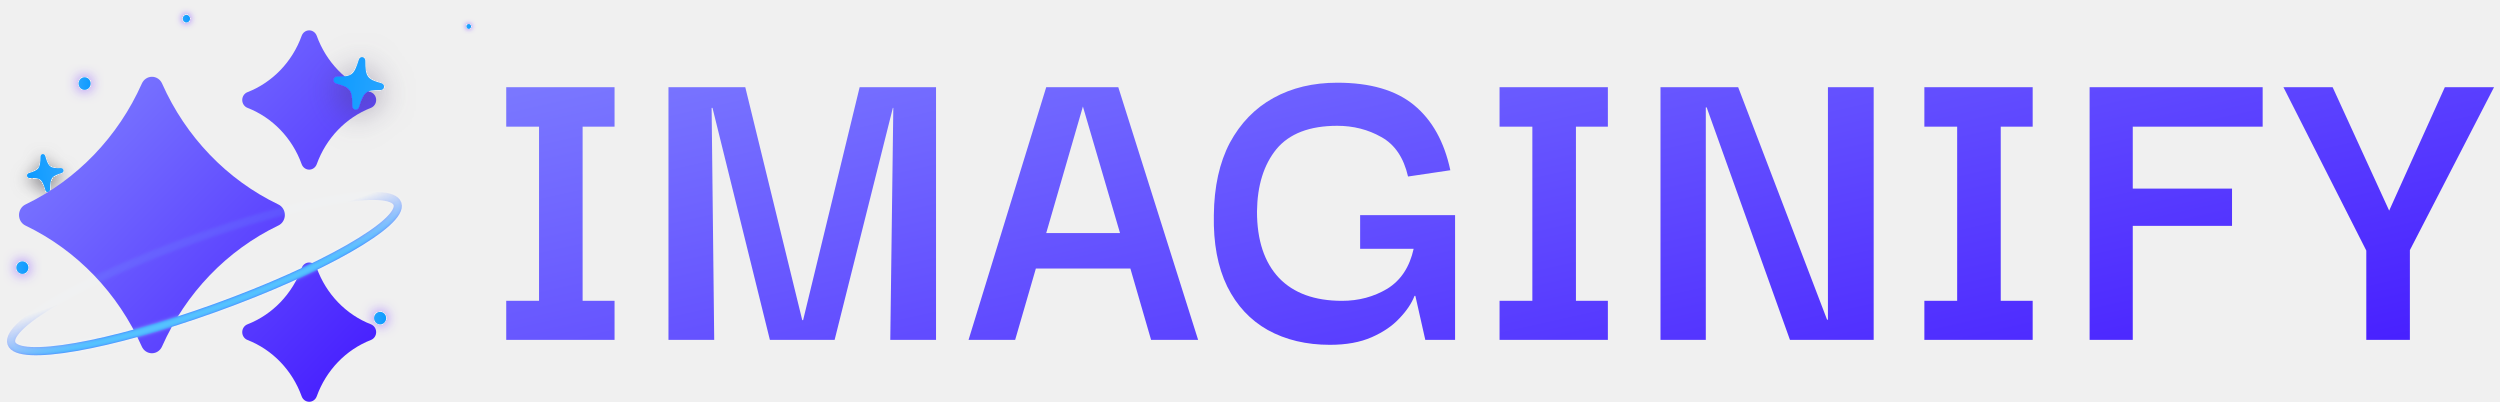
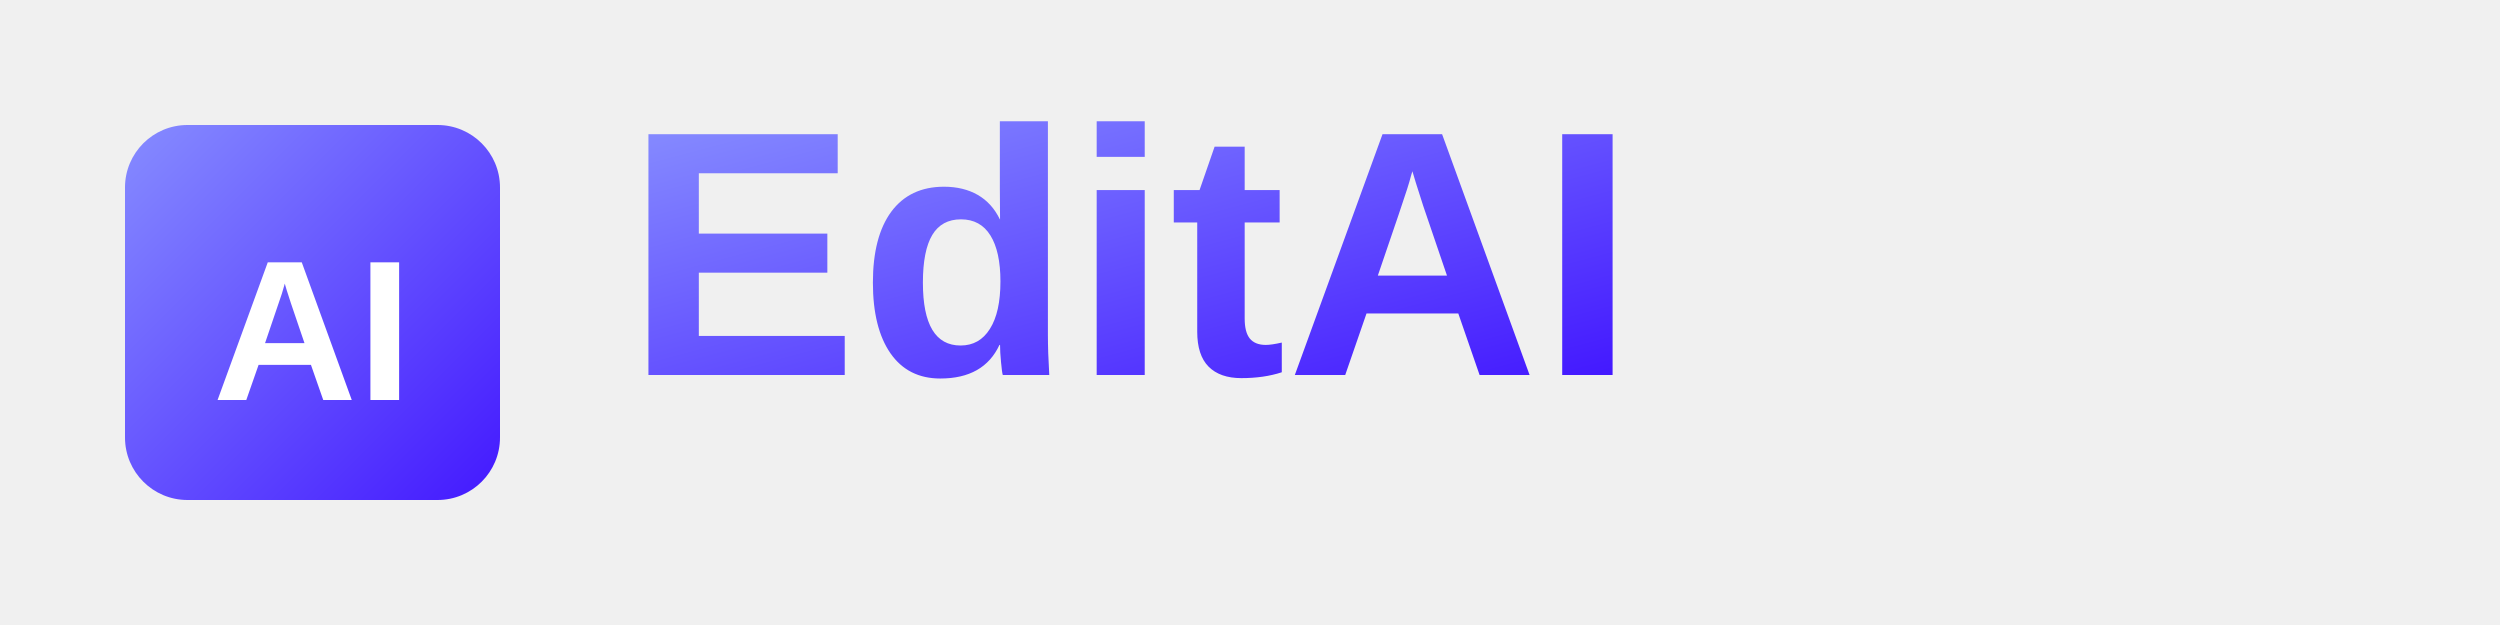
- <svg xmlns="http://www.w3.org/2000/svg" width="168" height="27" viewBox="0 0 168 27" fill="none">
-   <path d="M41.298 20.216V22.84H34.019V20.216H36.223V8.514H34.019V5.86H41.298V8.514H39.152V20.216H41.298ZM44.921 22.84V5.86H50.083L53.911 21.513H53.969L57.768 5.86H62.901V22.84H59.827L60.03 7.247H60.001L56.086 22.84H51.736L47.879 7.247H47.821L47.995 22.84H44.921ZM65.086 22.84L70.306 5.86H75.149L80.514 22.84H77.353L75.961 18.045H69.61L68.218 22.84H65.086ZM72.771 7.157L70.306 15.662H75.265L72.771 7.157ZM89.371 23.172C87.786 23.172 86.394 22.84 85.195 22.177C84.016 21.513 83.107 20.538 82.469 19.251C81.831 17.944 81.532 16.346 81.57 14.456C81.59 12.545 81.947 10.927 82.643 9.6C83.359 8.273 84.335 7.267 85.572 6.584C86.81 5.9 88.24 5.558 89.864 5.558C92.088 5.558 93.808 6.061 95.026 7.066C96.244 8.072 97.056 9.529 97.462 11.44L94.62 11.862C94.33 10.595 93.731 9.71 92.822 9.208C91.933 8.705 90.947 8.454 89.864 8.454C88.008 8.454 86.645 8.976 85.775 10.022C84.925 11.068 84.49 12.465 84.47 14.214C84.47 16.145 84.963 17.632 85.949 18.678C86.935 19.703 88.347 20.216 90.183 20.216C91.305 20.216 92.32 19.945 93.228 19.402C94.137 18.839 94.727 17.944 94.997 16.718H91.401V14.456H97.781V22.84H95.78L95.113 19.884H95.055C94.862 20.387 94.523 20.89 94.04 21.392C93.576 21.895 92.958 22.317 92.184 22.659C91.411 23.001 90.473 23.172 89.371 23.172ZM108.049 20.216V22.84H100.77V20.216H102.974V8.514H100.77V5.86H108.049V8.514H105.903V20.216H108.049ZM122.837 5.86H125.911V22.84H120.285L114.688 7.217H114.63V22.84H111.585V5.86H116.805L122.779 21.483H122.837V5.86ZM136.596 20.216V22.84H129.317V20.216H131.521V8.514H129.317V5.86H136.596V8.514H134.45V20.216H136.596ZM143.322 22.84H140.422V5.86H152.051V8.514H143.322V12.676H149.992V15.179H143.322V22.84ZM159.015 22.84V16.838L153.447 5.86H156.753L160.552 14.154L164.293 5.86H167.599L161.944 16.808V22.84H159.015Z" fill="url(#paint0_linear_2164_2166)" />
-   <g filter="url(#filter0_d_2164_2166)">
-     <path d="M31.499 1.941C31.585 1.941 31.655 1.868 31.655 1.778C31.655 1.688 31.585 1.615 31.499 1.615C31.412 1.615 31.342 1.688 31.342 1.778C31.342 1.868 31.412 1.941 31.499 1.941Z" fill="url(#paint1_linear_2164_2166)" />
-   </g>
-   <g filter="url(#filter1_d_2164_2166)">
-     <path d="M5.684 6.038C5.909 6.038 6.09 5.849 6.09 5.616C6.09 5.383 5.909 5.193 5.684 5.193C5.46 5.193 5.278 5.383 5.278 5.616C5.278 5.849 5.46 6.038 5.684 6.038Z" fill="url(#paint2_linear_2164_2166)" />
-   </g>
-   <g filter="url(#filter2_d_2164_2166)">
-     <path d="M1.502 18.406C1.726 18.406 1.908 18.217 1.908 17.984C1.908 17.751 1.726 17.562 1.502 17.562C1.278 17.562 1.096 17.751 1.096 17.984C1.096 18.217 1.278 18.406 1.502 18.406Z" fill="url(#paint3_linear_2164_2166)" />
-   </g>
-   <g filter="url(#filter3_d_2164_2166)">
-     <path d="M25.543 21.802C25.767 21.802 25.949 21.613 25.949 21.379C25.949 21.146 25.767 20.957 25.543 20.957C25.319 20.957 25.137 21.146 25.137 21.379C25.137 21.613 25.319 21.802 25.543 21.802Z" fill="url(#paint4_linear_2164_2166)" />
-   </g>
-   <g filter="url(#filter4_d_2164_2166)">
-     <path d="M6.528 14.652C6.614 14.652 6.684 14.579 6.684 14.489C6.684 14.399 6.614 14.326 6.528 14.326C6.441 14.326 6.371 14.399 6.371 14.489C6.371 14.579 6.441 14.652 6.528 14.652Z" fill="url(#paint5_linear_2164_2166)" />
-   </g>
-   <g filter="url(#filter5_d_2164_2166)">
-     <path d="M12.524 1.512C12.66 1.512 12.77 1.397 12.77 1.256C12.77 1.115 12.66 1 12.524 1C12.388 1 12.278 1.115 12.278 1.256C12.278 1.397 12.388 1.512 12.524 1.512Z" fill="url(#paint6_linear_2164_2166)" />
-   </g>
-   <g filter="url(#filter6_d_2164_2166)">
-     <path d="M3.228 12.906C3.148 12.919 3.073 12.868 3.049 12.783C2.828 12.029 2.711 11.937 1.985 11.965C1.902 11.967 1.828 11.906 1.816 11.823C1.804 11.739 1.856 11.659 1.936 11.634C2.63 11.42 2.705 11.316 2.722 10.526C2.724 10.438 2.779 10.367 2.857 10.354C2.939 10.342 3.012 10.393 3.038 10.477C3.257 11.231 3.374 11.322 4.099 11.295C4.185 11.293 4.257 11.352 4.269 11.438C4.281 11.521 4.231 11.6 4.149 11.626C3.454 11.842 3.38 11.945 3.365 12.735C3.361 12.824 3.305 12.894 3.228 12.906Z" fill="url(#paint7_linear_2164_2166)" />
-   </g>
-   <path d="M16.63 6.194C16.419 6.276 16.278 6.486 16.278 6.72C16.278 6.954 16.419 7.164 16.63 7.247C18.313 7.903 19.641 9.284 20.272 11.034C20.352 11.254 20.553 11.4 20.778 11.4C21.003 11.4 21.205 11.254 21.285 11.034C21.916 9.284 23.244 7.903 24.927 7.247C25.138 7.164 25.278 6.954 25.278 6.72C25.278 6.486 25.138 6.276 24.927 6.194C23.244 5.537 21.916 4.156 21.285 2.406C21.205 2.186 21.003 2.04 20.778 2.04C20.553 2.04 20.352 2.186 20.272 2.406C19.641 4.156 18.313 5.537 16.63 6.194ZM10.892 5.613C10.771 5.336 10.503 5.16 10.213 5.16C9.922 5.16 9.655 5.336 9.533 5.613C7.936 9.2 5.164 12.082 1.714 13.74C1.447 13.867 1.278 14.145 1.278 14.452C1.278 14.759 1.447 15.032 1.714 15.159C5.163 16.815 7.937 19.698 9.528 23.285C9.65 23.563 9.917 23.739 10.208 23.739C10.499 23.739 10.766 23.563 10.888 23.285C12.482 19.695 15.254 16.812 18.706 15.154C18.974 15.027 19.142 14.749 19.142 14.447C19.142 14.145 18.974 13.867 18.706 13.74C15.257 12.085 12.485 9.2 10.892 5.613ZM20.272 18.006C19.641 19.756 18.313 21.137 16.63 21.794C16.419 21.876 16.278 22.086 16.278 22.32C16.278 22.554 16.419 22.764 16.63 22.846C18.313 23.503 19.641 24.884 20.272 26.634C20.352 26.854 20.553 27 20.778 27C21.003 27 21.205 26.854 21.285 26.634C21.916 24.884 23.244 23.503 24.927 22.846C25.138 22.764 25.278 22.554 25.278 22.32C25.278 22.086 25.138 21.876 24.927 21.794C23.244 21.137 21.916 19.756 21.285 18.006C21.205 17.786 21.003 17.64 20.778 17.64C20.553 17.64 20.352 17.786 20.272 18.006Z" fill="url(#paint8_linear_2164_2166)" />
-   <path d="M12.972 16.086C5.808 18.673 0.343 21.799 0.766 23.067C1.19 24.334 7.341 23.264 14.505 20.677C21.669 18.089 27.133 14.964 26.71 13.696C26.287 12.428 20.136 13.498 12.972 16.086Z" stroke="url(#paint9_linear_2164_2166)" stroke-width="0.549" />
-   <g style="mix-blend-mode:screen" filter="url(#filter7_f_2164_2166)">
-     <path d="M12.972 16.085C5.808 18.673 0.343 21.799 0.766 23.066C1.19 24.334 7.341 23.264 14.505 20.677C21.669 18.089 27.133 14.963 26.71 13.696C26.287 12.428 20.136 13.498 12.972 16.085Z" stroke="url(#paint10_linear_2164_2166)" stroke-width="0.549" />
-   </g>
-   <g filter="url(#filter8_d_2164_2166)">
-     <path d="M23.872 7.362C23.762 7.345 23.683 7.247 23.684 7.126C23.679 6.038 23.559 5.869 22.591 5.606C22.479 5.575 22.405 5.463 22.421 5.348C22.437 5.232 22.536 5.149 22.652 5.148C23.65 5.152 23.789 5.046 24.113 4.009C24.149 3.894 24.248 3.823 24.357 3.839C24.469 3.856 24.547 3.954 24.549 4.076C24.551 5.161 24.67 5.33 25.637 5.593C25.752 5.627 25.825 5.735 25.808 5.853C25.793 5.968 25.696 6.051 25.577 6.051C24.577 6.05 24.441 6.155 24.119 7.192C24.08 7.308 23.979 7.378 23.872 7.362Z" fill="url(#paint11_linear_2164_2166)" />
-   </g>
+ <svg xmlns="http://www.w3.org/2000/svg" width="200" height="50" viewBox="0 0 200 50" fill="none">
  <defs>
-     <filter id="filter0_d_2164_2166" x="31.001" y="1.274" width="0.996" height="1.009" filterUnits="userSpaceOnUse" color-interpolation-filters="sRGB">
-       <feFlood flood-opacity="0" result="BackgroundImageFix" />
-       <feColorMatrix in="SourceAlpha" type="matrix" values="0 0 0 0 0 0 0 0 0 0 0 0 0 0 0 0 0 0 127 0" result="hardAlpha" />
-       <feOffset />
-       <feGaussianBlur stdDeviation="0.171" />
-       <feComposite in2="hardAlpha" operator="out" />
-       <feColorMatrix type="matrix" values="0 0 0 0 0.592 0 0 0 0 0.392 0 0 0 0 1 0 0 0 1 0" />
-       <feBlend mode="normal" in2="BackgroundImageFix" result="effect1_dropShadow_2164_2166" />
-       <feBlend mode="normal" in="SourceGraphic" in2="effect1_dropShadow_2164_2166" result="shape" />
-     </filter>
-     <filter id="filter1_d_2164_2166" x="4.392" y="4.308" width="2.584" height="2.616" filterUnits="userSpaceOnUse" color-interpolation-filters="sRGB">
-       <feFlood flood-opacity="0" result="BackgroundImageFix" />
-       <feColorMatrix in="SourceAlpha" type="matrix" values="0 0 0 0 0 0 0 0 0 0 0 0 0 0 0 0 0 0 127 0" result="hardAlpha" />
-       <feOffset />
-       <feGaussianBlur stdDeviation="0.443" />
-       <feComposite in2="hardAlpha" operator="out" />
-       <feColorMatrix type="matrix" values="0 0 0 0 0.592 0 0 0 0 0.392 0 0 0 0 1 0 0 0 1 0" />
-       <feBlend mode="normal" in2="BackgroundImageFix" result="effect1_dropShadow_2164_2166" />
-       <feBlend mode="normal" in="SourceGraphic" in2="effect1_dropShadow_2164_2166" result="shape" />
-     </filter>
-     <filter id="filter2_d_2164_2166" x="0.21" y="16.676" width="2.584" height="2.616" filterUnits="userSpaceOnUse" color-interpolation-filters="sRGB">
-       <feFlood flood-opacity="0" result="BackgroundImageFix" />
-       <feColorMatrix in="SourceAlpha" type="matrix" values="0 0 0 0 0 0 0 0 0 0 0 0 0 0 0 0 0 0 127 0" result="hardAlpha" />
-       <feOffset />
-       <feGaussianBlur stdDeviation="0.443" />
-       <feComposite in2="hardAlpha" operator="out" />
-       <feColorMatrix type="matrix" values="0 0 0 0 0.592 0 0 0 0 0.392 0 0 0 0 1 0 0 0 1 0" />
-       <feBlend mode="normal" in2="BackgroundImageFix" result="effect1_dropShadow_2164_2166" />
-       <feBlend mode="normal" in="SourceGraphic" in2="effect1_dropShadow_2164_2166" result="shape" />
-     </filter>
-     <filter id="filter3_d_2164_2166" x="24.251" y="20.071" width="2.584" height="2.616" filterUnits="userSpaceOnUse" color-interpolation-filters="sRGB">
-       <feFlood flood-opacity="0" result="BackgroundImageFix" />
-       <feColorMatrix in="SourceAlpha" type="matrix" values="0 0 0 0 0 0 0 0 0 0 0 0 0 0 0 0 0 0 127 0" result="hardAlpha" />
-       <feOffset />
-       <feGaussianBlur stdDeviation="0.443" />
-       <feComposite in2="hardAlpha" operator="out" />
-       <feColorMatrix type="matrix" values="0 0 0 0 0.592 0 0 0 0 0.392 0 0 0 0 1 0 0 0 1 0" />
-       <feBlend mode="normal" in2="BackgroundImageFix" result="effect1_dropShadow_2164_2166" />
-       <feBlend mode="normal" in="SourceGraphic" in2="effect1_dropShadow_2164_2166" result="shape" />
-     </filter>
-     <filter id="filter4_d_2164_2166" x="6.03" y="13.984" width="0.996" height="1.009" filterUnits="userSpaceOnUse" color-interpolation-filters="sRGB">
-       <feFlood flood-opacity="0" result="BackgroundImageFix" />
-       <feColorMatrix in="SourceAlpha" type="matrix" values="0 0 0 0 0 0 0 0 0 0 0 0 0 0 0 0 0 0 127 0" result="hardAlpha" />
-       <feOffset />
-       <feGaussianBlur stdDeviation="0.171" />
-       <feComposite in2="hardAlpha" operator="out" />
-       <feColorMatrix type="matrix" values="0 0 0 0 0.592 0 0 0 0 0.392 0 0 0 0 1 0 0 0 1 0" />
-       <feBlend mode="normal" in2="BackgroundImageFix" result="effect1_dropShadow_2164_2166" />
-       <feBlend mode="normal" in="SourceGraphic" in2="effect1_dropShadow_2164_2166" result="shape" />
-     </filter>
-     <filter id="filter5_d_2164_2166" x="11.742" y="0.463" width="1.565" height="1.585" filterUnits="userSpaceOnUse" color-interpolation-filters="sRGB">
-       <feFlood flood-opacity="0" result="BackgroundImageFix" />
-       <feColorMatrix in="SourceAlpha" type="matrix" values="0 0 0 0 0 0 0 0 0 0 0 0 0 0 0 0 0 0 127 0" result="hardAlpha" />
-       <feOffset />
-       <feGaussianBlur stdDeviation="0.268" />
-       <feComposite in2="hardAlpha" operator="out" />
-       <feColorMatrix type="matrix" values="0 0 0 0 0.592 0 0 0 0 0.392 0 0 0 0 1 0 0 0 1 0" />
-       <feBlend mode="normal" in2="BackgroundImageFix" result="effect1_dropShadow_2164_2166" />
-       <feBlend mode="normal" in="SourceGraphic" in2="effect1_dropShadow_2164_2166" result="shape" />
-     </filter>
-     <filter id="filter6_d_2164_2166" x="0.732" y="9.553" width="4.62" height="4.719" filterUnits="userSpaceOnUse" color-interpolation-filters="sRGB">
-       <feFlood flood-opacity="0" result="BackgroundImageFix" />
-       <feColorMatrix in="SourceAlpha" type="matrix" values="0 0 0 0 0 0 0 0 0 0 0 0 0 0 0 0 0 0 127 0" result="hardAlpha" />
-       <feOffset dy="0.282" />
-       <feGaussianBlur stdDeviation="0.541" />
-       <feComposite in2="hardAlpha" operator="out" />
-       <feColorMatrix type="matrix" values="0 0 0 0 0.221 0 0 0 0 0.21 0 0 0 0 0.242 0 0 0 0.6 0" />
-       <feBlend mode="normal" in2="BackgroundImageFix" result="effect1_dropShadow_2164_2166" />
-       <feBlend mode="normal" in="SourceGraphic" in2="effect1_dropShadow_2164_2166" result="shape" />
-     </filter>
-     <filter id="filter7_f_2164_2166" x="0.216" y="12.631" width="27.044" height="11.499" filterUnits="userSpaceOnUse" color-interpolation-filters="sRGB">
-       <feFlood flood-opacity="0" result="BackgroundImageFix" />
-       <feBlend mode="normal" in="SourceGraphic" in2="BackgroundImageFix" result="shape" />
-       <feGaussianBlur stdDeviation="0.127" result="effect1_foregroundBlur_2164_2166" />
-     </filter>
-     <filter id="filter8_d_2164_2166" x="20.288" y="2.261" width="7.653" height="7.788" filterUnits="userSpaceOnUse" color-interpolation-filters="sRGB">
-       <feFlood flood-opacity="0" result="BackgroundImageFix" />
-       <feColorMatrix in="SourceAlpha" type="matrix" values="0 0 0 0 0 0 0 0 0 0 0 0 0 0 0 0 0 0 127 0" result="hardAlpha" />
-       <feOffset dy="0.555" />
-       <feGaussianBlur stdDeviation="1.065" />
-       <feComposite in2="hardAlpha" operator="out" />
-       <feColorMatrix type="matrix" values="0 0 0 0 0.297 0 0 0 0 0.244 0 0 0 0 0.404 0 0 0 0.6 0" />
-       <feBlend mode="normal" in2="BackgroundImageFix" result="effect1_dropShadow_2164_2166" />
-       <feBlend mode="normal" in="SourceGraphic" in2="effect1_dropShadow_2164_2166" result="shape" />
-     </filter>
-     <linearGradient id="paint0_linear_2164_2166" x1="32.279" y1="-4.2" x2="45.114" y2="53.252" gradientUnits="userSpaceOnUse">
-       <stop stop-color="#868CFF" />
-       <stop offset="1" stop-color="#4318FF" />
-     </linearGradient>
-     <linearGradient id="paint1_linear_2164_2166" x1="31.352" y1="1.761" x2="31.663" y2="1.768" gradientUnits="userSpaceOnUse">
-       <stop stop-color="#26A4FF" />
-       <stop offset="1" stop-color="#0D9AFF" />
-     </linearGradient>
-     <linearGradient id="paint2_linear_2164_2166" x1="5.302" y1="5.572" x2="6.11" y2="5.588" gradientUnits="userSpaceOnUse">
-       <stop stop-color="#26A4FF" />
-       <stop offset="1" stop-color="#0D9AFF" />
-     </linearGradient>
-     <linearGradient id="paint3_linear_2164_2166" x1="1.12" y1="17.94" x2="1.928" y2="17.957" gradientUnits="userSpaceOnUse">
-       <stop stop-color="#26A4FF" />
-       <stop offset="1" stop-color="#0D9AFF" />
-     </linearGradient>
-     <linearGradient id="paint4_linear_2164_2166" x1="25.161" y1="21.336" x2="25.968" y2="21.352" gradientUnits="userSpaceOnUse">
-       <stop stop-color="#26A4FF" />
-       <stop offset="1" stop-color="#0D9AFF" />
-     </linearGradient>
-     <linearGradient id="paint5_linear_2164_2166" x1="6.38" y1="14.472" x2="6.692" y2="14.478" gradientUnits="userSpaceOnUse">
-       <stop stop-color="#26A4FF" />
-       <stop offset="1" stop-color="#0D9AFF" />
-     </linearGradient>
-     <linearGradient id="paint6_linear_2164_2166" x1="12.293" y1="1.229" x2="12.782" y2="1.239" gradientUnits="userSpaceOnUse">
-       <stop stop-color="#26A4FF" />
-       <stop offset="1" stop-color="#0D9AFF" />
-     </linearGradient>
-     <linearGradient id="paint7_linear_2164_2166" x1="4.177" y1="11.317" x2="1.741" y2="11.721" gradientUnits="userSpaceOnUse">
-       <stop stop-color="#26A4FF" />
-       <stop offset="1" stop-color="#0D9AFF" />
-     </linearGradient>
-     <linearGradient id="paint8_linear_2164_2166" x1="1.278" y1="2.04" x2="26.219" y2="26.022" gradientUnits="userSpaceOnUse">
-       <stop stop-color="#868CFF" />
-       <stop offset="1" stop-color="#4318FF" />
-     </linearGradient>
-     <linearGradient id="paint9_linear_2164_2166" x1="1.183" y1="24.803" x2="0.114" y2="21.789" gradientUnits="userSpaceOnUse">
-       <stop stop-color="#3F5FFF" />
-       <stop offset="1" stop-color="#3F5FFF" stop-opacity="0" />
-     </linearGradient>
-     <linearGradient id="paint10_linear_2164_2166" x1="1.183" y1="24.802" x2="0.114" y2="21.789" gradientUnits="userSpaceOnUse">
-       <stop stop-color="#1DA0FF" />
-       <stop offset="1" stop-color="#199FFF" stop-opacity="0.13" />
-     </linearGradient>
-     <linearGradient id="paint11_linear_2164_2166" x1="25.733" y1="5.656" x2="22.352" y2="5.259" gradientUnits="userSpaceOnUse">
-       <stop stop-color="#26A4FF" />
-       <stop offset="1" stop-color="#0D9AFF" />
+     <linearGradient id="gradient" x1="0%" y1="0%" x2="100%" y2="100%">
+       <stop offset="0%" stop-color="#868CFF" />
+       <stop offset="100%" stop-color="#4318FF" />
    </linearGradient>
  </defs>
+   <g transform="translate(10,10)">
+     <rect x="0" y="0" width="30" height="30" rx="5" fill="url(#gradient)" />
+     <text x="15" y="22" font-family="Arial" font-size="16" font-weight="bold" fill="white" text-anchor="middle">AI</text>
+   </g>
+   <text x="50" y="30" font-family="Arial, sans-serif" font-size="28" font-weight="bold" fill="url(#gradient)">
+     EditAI
+   </text>
</svg>
